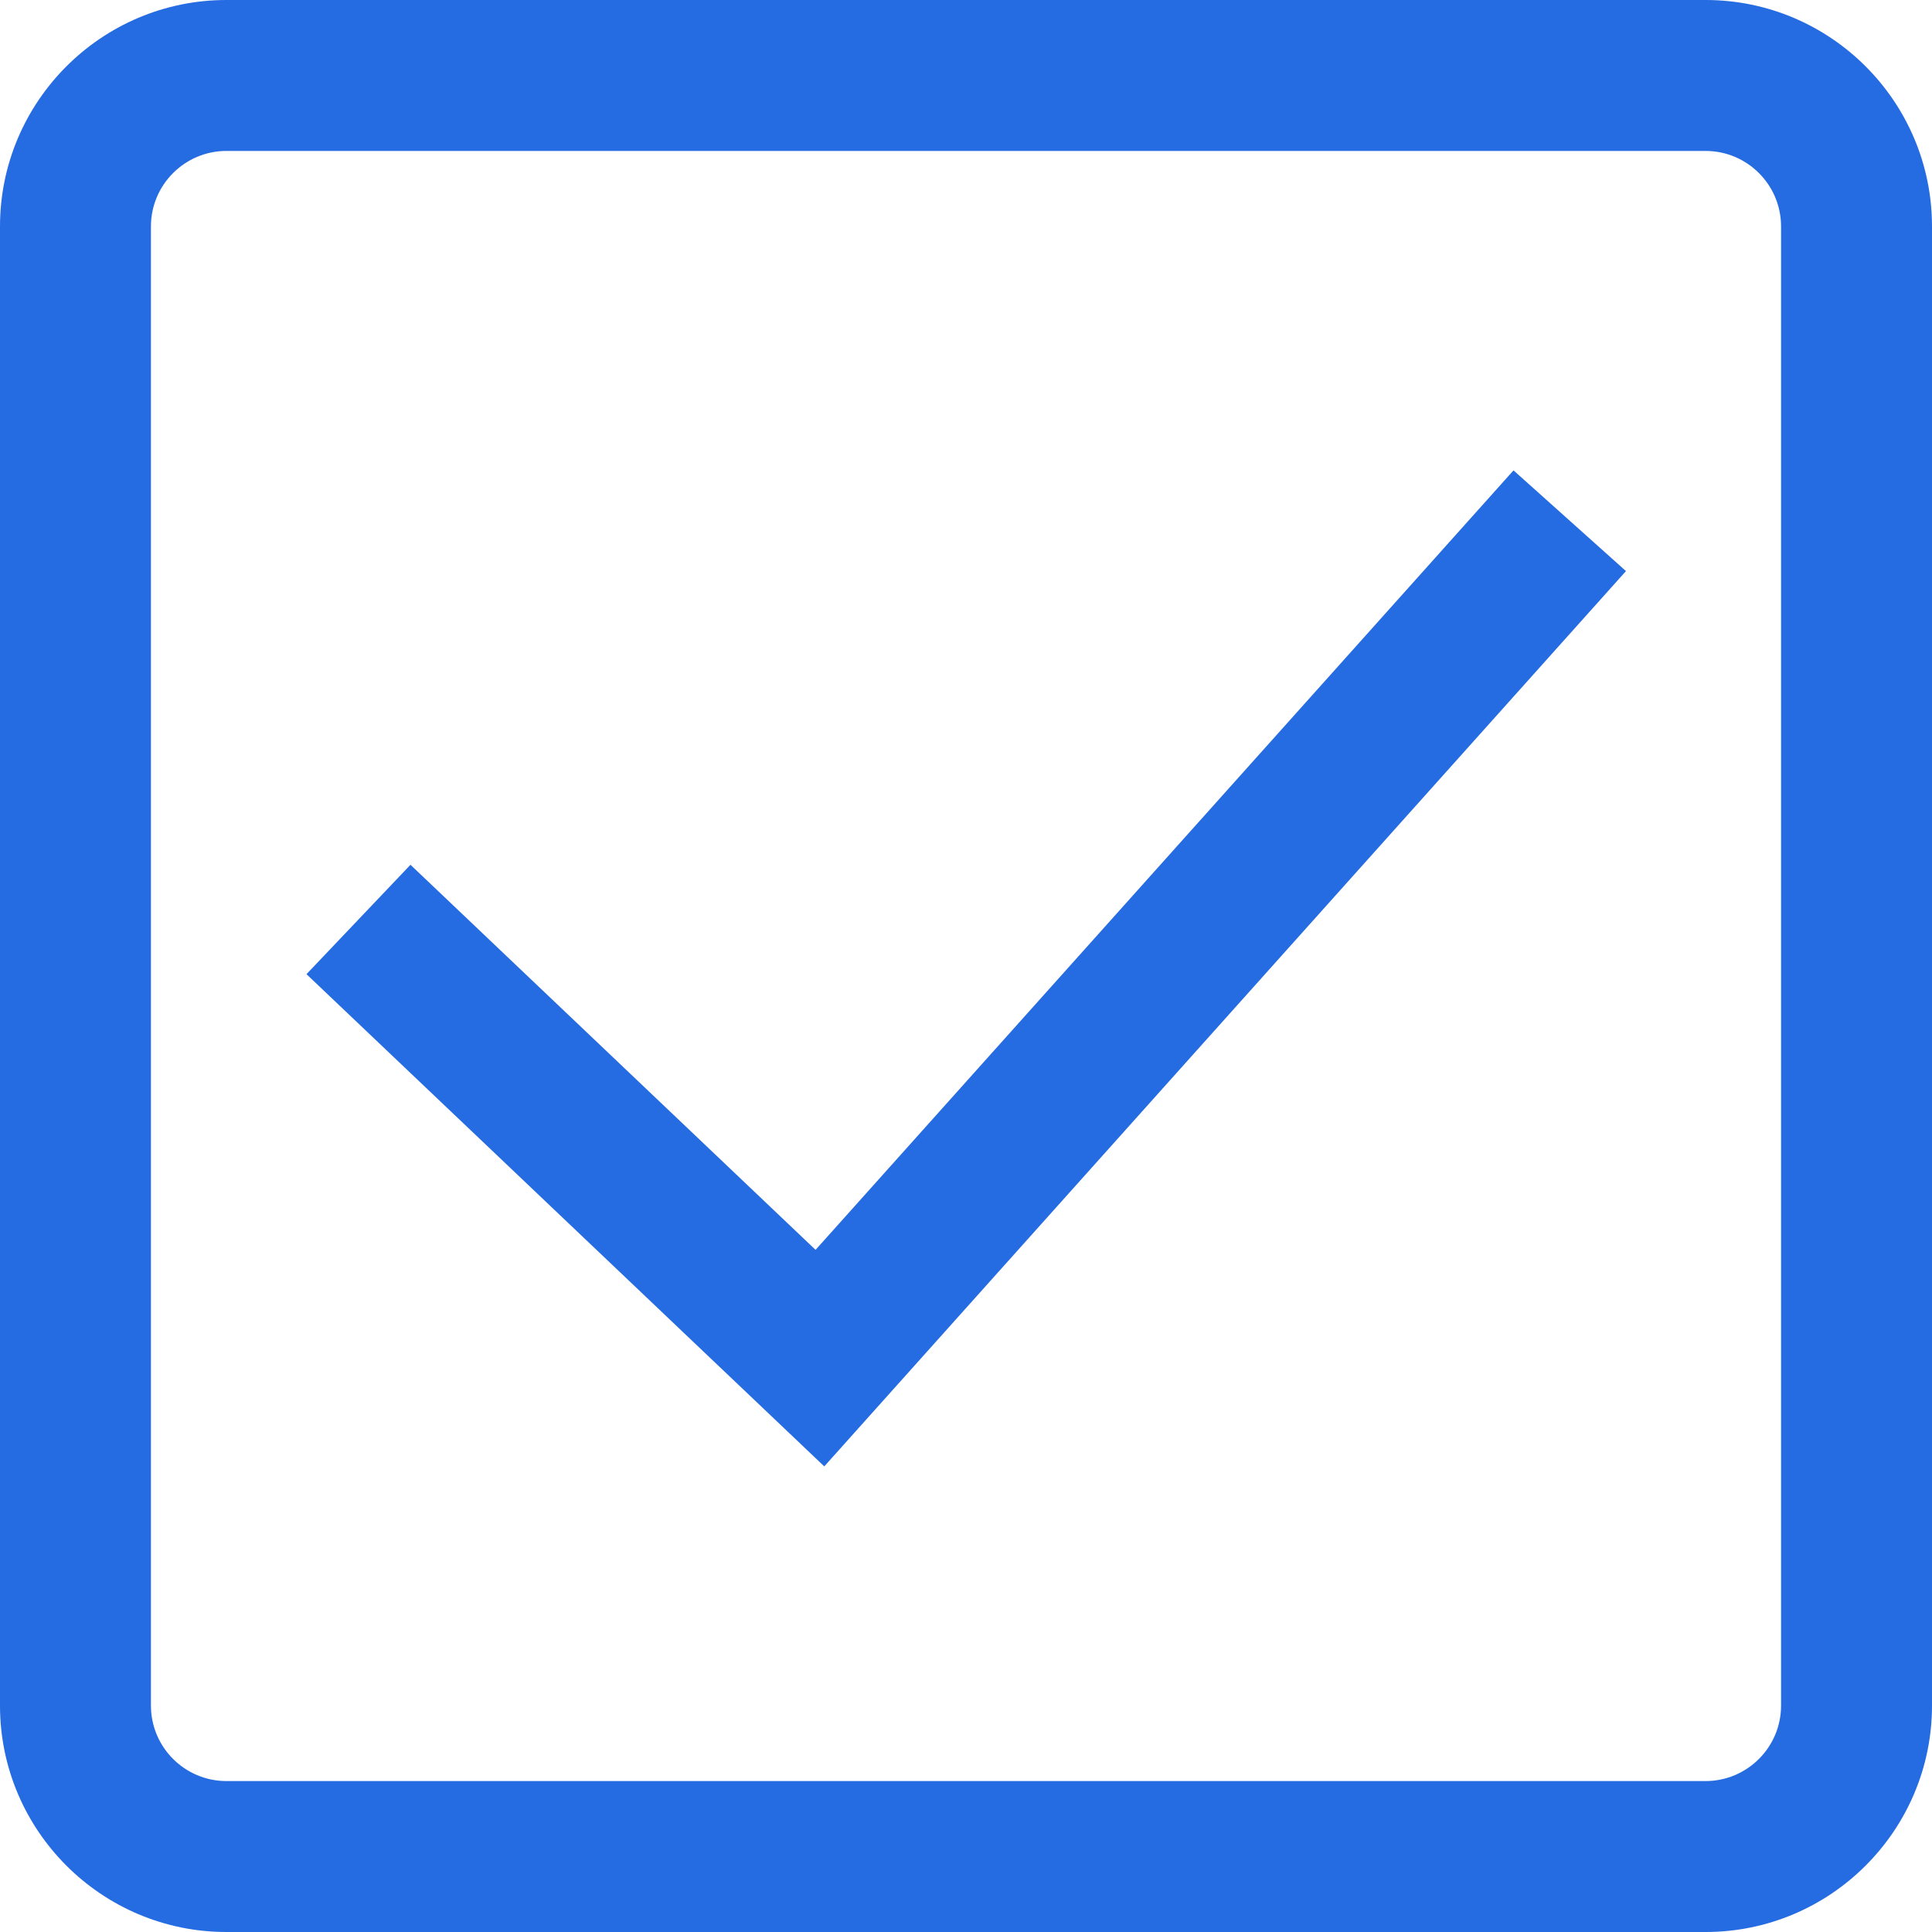
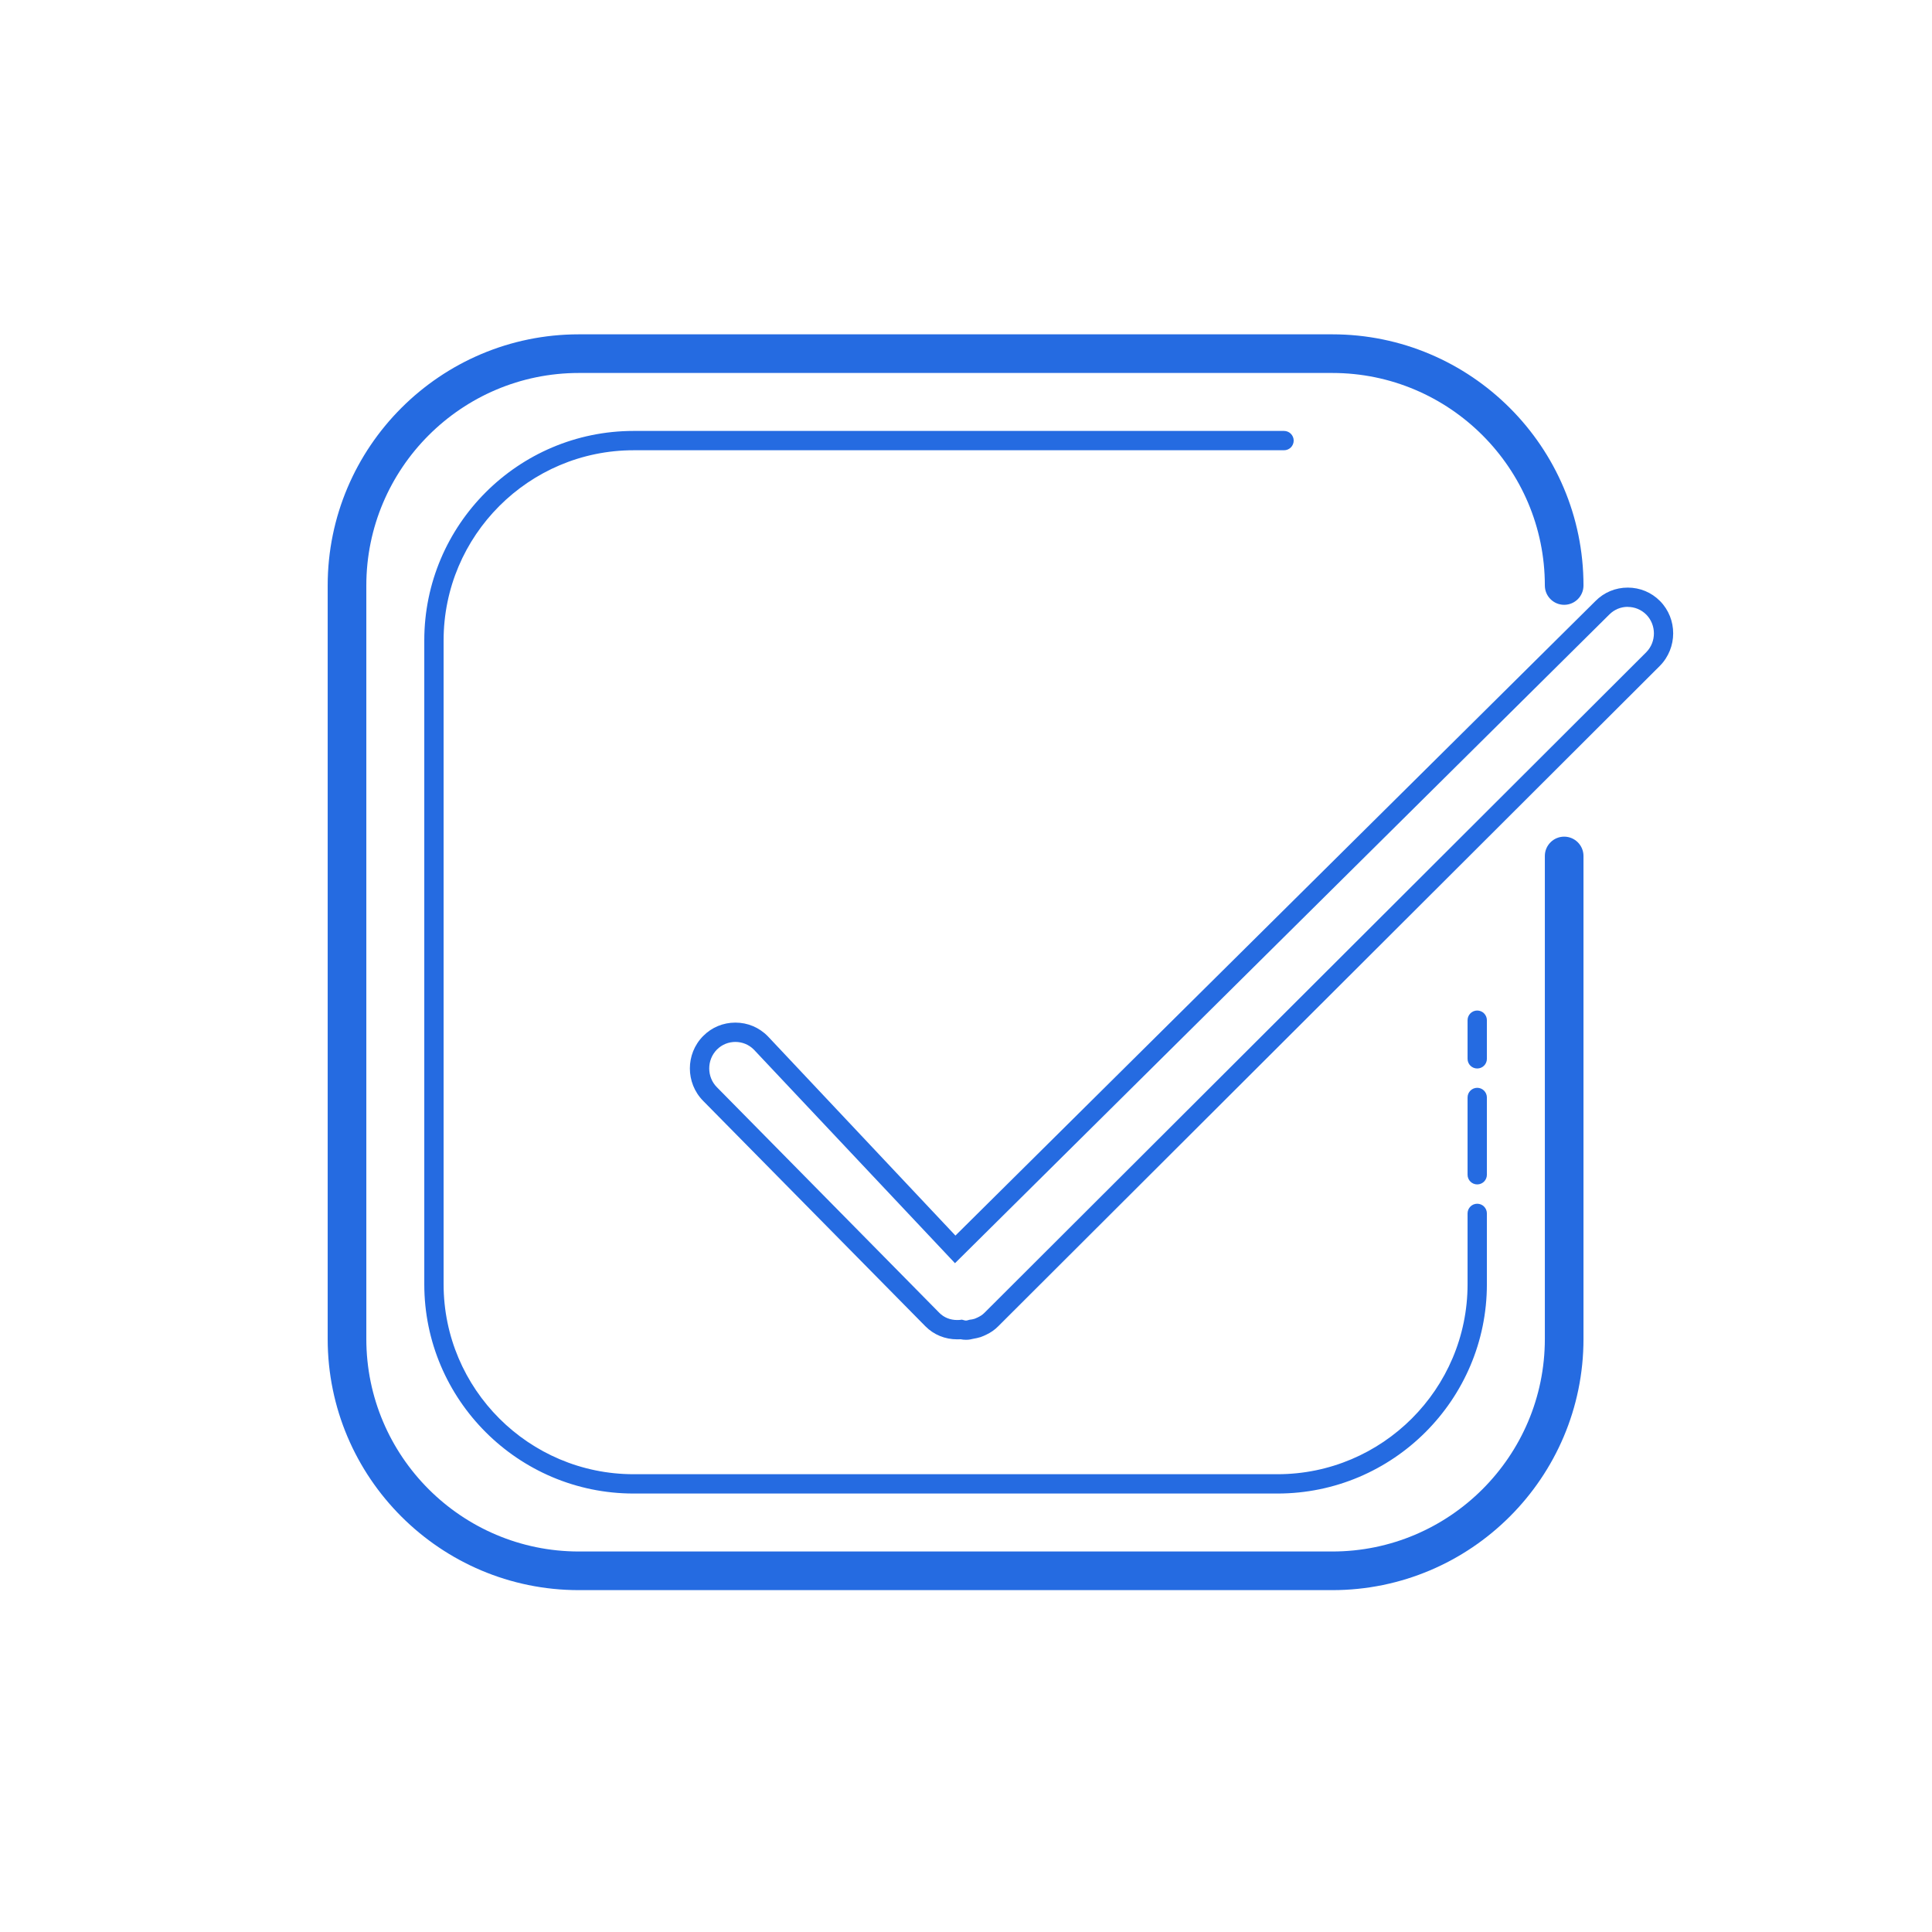
- <svg xmlns="http://www.w3.org/2000/svg" height="512px" viewBox="0 0 512 512" width="512px">
-   <g>
-     <path d="m452 512h-392c-33.086 0-60-26.914-60-60v-392c0-33.086 26.914-60 60-60h392c33.086 0 60 26.914 60 60v392c0 33.086-26.914 60-60 60zm-392-472c-11.027 0-20 8.973-20 20v392c0 11.027 8.973 20 20 20h392c11.027 0 20-8.973 20-20v-392c0-11.027-8.973-20-20-20zm370.898 111.344-29.801-26.688-184.965 206.566-107.352-102.047-27.559 28.988 137.219 130.445zm0 0" data-original="#000000" class="active-path" data-old_color="#000000" fill="#256BE1" />
+ <svg xmlns="http://www.w3.org/2000/svg" width="100pt" height="100pt" viewBox="0 0 100 100" version="1.1">
+   <g id="surface3406230">
+     <path style=" stroke:none;fill-rule:nonzero;fill:rgb(14.51%,41.961%,88.235%);fill-opacity:1;" d="M 29.961 17.305 C 22.793 17.305 16.961 23.137 16.961 30.305 L 16.961 69.305 C 16.961 76.477 22.793 82.305 29.961 82.305 L 68.961 82.305 C 76.129 82.305 81.961 76.477 81.961 69.305 L 81.961 44.305 C 81.961 43.754 81.512 43.305 80.961 43.305 C 80.41 43.305 79.961 43.754 79.961 44.305 L 79.961 69.305 C 79.961 75.371 75.027 80.305 68.961 80.305 L 29.961 80.305 C 23.895 80.305 18.961 75.371 18.961 69.305 L 18.961 30.305 C 18.961 24.242 23.895 19.305 29.961 19.305 L 68.961 19.305 C 75.027 19.305 79.961 24.242 79.961 30.305 C 79.961 30.859 80.41 31.305 80.961 31.305 C 81.512 31.305 81.961 30.859 81.961 30.305 C 81.961 23.137 76.129 17.305 68.961 17.305 Z M 32.797 22.305 C 26.824 22.305 21.961 27.168 21.961 33.145 L 21.961 66.473 C 21.961 72.445 26.824 77.305 32.797 77.305 L 66.121 77.305 C 72.098 77.305 76.961 72.445 76.961 66.473 L 76.961 62.805 C 76.961 62.531 76.738 62.305 76.461 62.305 C 76.184 62.305 75.961 62.531 75.961 62.805 L 75.961 66.473 C 75.961 71.895 71.547 76.305 66.121 76.305 L 32.797 76.305 C 27.375 76.305 22.961 71.895 22.961 66.473 L 22.961 33.145 C 22.961 27.719 27.375 23.305 32.797 23.305 L 66.461 23.305 C 66.738 23.305 66.961 23.082 66.961 22.805 C 66.961 22.531 66.738 22.305 66.461 22.305 Z M 84.254 30.414 C 83.617 30.414 83.023 30.66 82.578 31.113 L 49.453 63.953 L 39.75 53.645 C 39.293 53.176 38.699 52.93 38.062 52.93 C 37.43 52.93 36.836 53.176 36.391 53.629 C 35.48 54.551 35.48 56.051 36.391 56.977 L 47.898 68.648 C 48.332 69.086 48.914 69.324 49.543 69.324 C 49.605 69.324 49.668 69.324 49.727 69.32 C 49.805 69.336 49.895 69.348 50 69.348 C 50.164 69.348 50.293 69.316 50.367 69.297 C 50.492 69.277 50.629 69.246 50.758 69.207 C 50.879 69.16 50.961 69.129 51.043 69.086 C 51.277 68.977 51.492 68.828 51.668 68.648 L 85.914 34.465 C 86.832 33.535 86.832 32.031 85.922 31.109 C 85.477 30.66 84.887 30.414 84.25 30.414 Z M 84.254 31.414 C 84.602 31.414 84.945 31.547 85.211 31.812 C 85.738 32.348 85.738 33.223 85.211 33.758 L 50.957 67.949 C 50.848 68.059 50.727 68.133 50.594 68.195 C 50.547 68.219 50.496 68.238 50.449 68.258 C 50.363 68.285 50.277 68.301 50.188 68.309 C 50.125 68.32 50.066 68.352 50 68.352 C 49.93 68.352 49.867 68.32 49.801 68.309 C 49.797 68.309 49.789 68.309 49.785 68.305 C 49.707 68.32 49.625 68.324 49.543 68.324 C 49.203 68.324 48.867 68.207 48.613 67.945 L 37.105 56.273 C 36.578 55.742 36.578 54.863 37.105 54.328 C 37.367 54.062 37.715 53.93 38.062 53.93 C 38.41 53.93 38.758 54.062 39.02 54.328 L 49.43 65.383 L 83.293 31.812 C 83.559 31.543 83.902 31.41 84.25 31.41 Z M 76.461 52.305 C 76.184 52.305 75.961 52.531 75.961 52.805 L 75.961 54.805 C 75.961 55.082 76.184 55.305 76.461 55.305 C 76.738 55.305 76.961 55.082 76.961 54.805 L 76.961 52.805 C 76.961 52.531 76.738 52.305 76.461 52.305 Z M 76.461 56.305 C 76.184 56.305 75.961 56.531 75.961 56.805 L 75.961 60.805 C 75.961 61.082 76.184 61.305 76.461 61.305 C 76.738 61.305 76.961 61.082 76.961 60.805 L 76.961 56.805 C 76.961 56.531 76.738 56.305 76.461 56.305 Z M 76.461 56.305 " />
  </g>
</svg>
